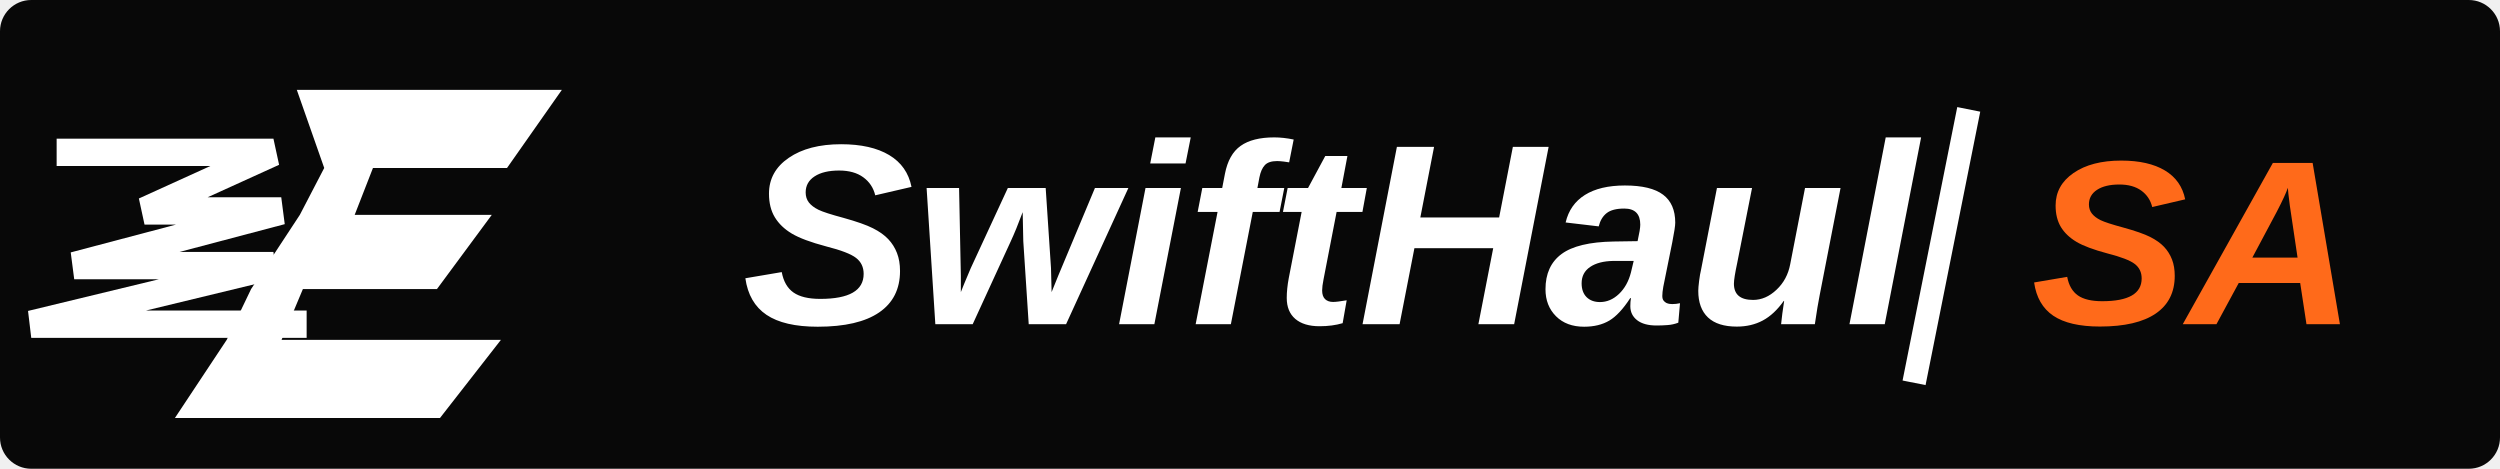
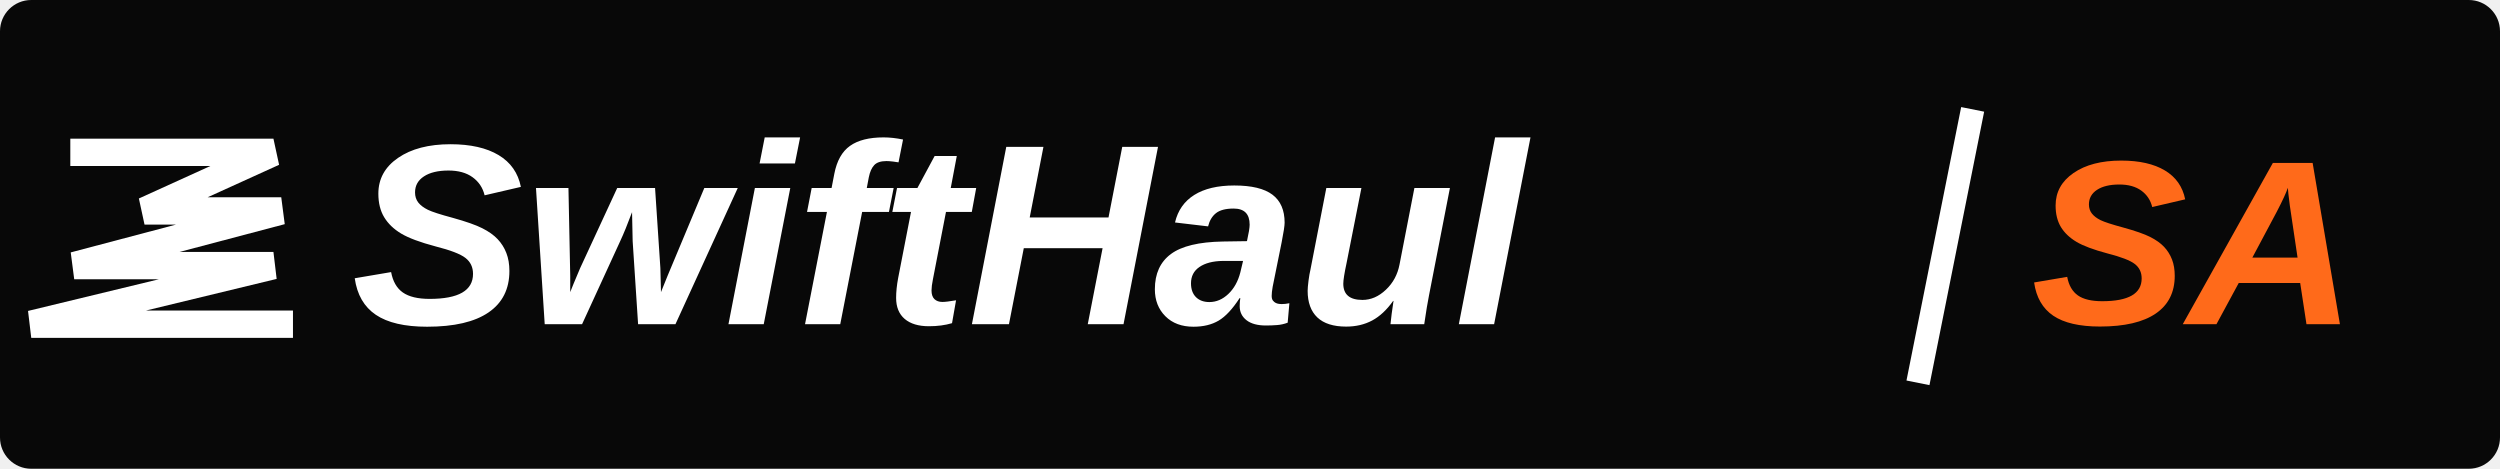
<svg xmlns="http://www.w3.org/2000/svg" viewBox="0 0 640 120">
  <rect width="640" height="120" rx="8" fill="#080808" />
-   <path d="M18 39h52L37 54h35L19 68h51L8 83h67" fill="none" stroke="#fff" stroke-width="7" stroke-linecap="square" />
-   <path d="M91 25h87l-18 20h-44l-6 12h45l-18 19h-44l-7 13h72l-20 20H51l17-20 8-13 16-19 8-12z" fill="#fff" transform="translate(5 -2) scale(.78 1)" />
-   <text x="190" y="83" font-family="Arial,sans-serif" font-size="66" font-style="italic" font-weight="800" fill="#fff">SwiftHaul</text>
-   <path d="M504 28l-14 70" stroke="#fff" stroke-width="6" />
+   <path d="M18 39h52L37 54h35L19 68h51L8 83h67" fill="none" stroke="#fff" stroke-width="7" />
+   <text x="90" y="83" font-family="Arial,sans-serif" font-size="66" font-style="italic" font-weight="800" fill="#fff">SwiftHaul</text>
+   <path d="M505 28l-14 70" stroke="#fff" stroke-width="6" />
  <text x="520" y="83" font-family="Arial,sans-serif" font-size="60" font-style="italic" font-weight="900" fill="#ff6a1a">SA</text>
</svg>
